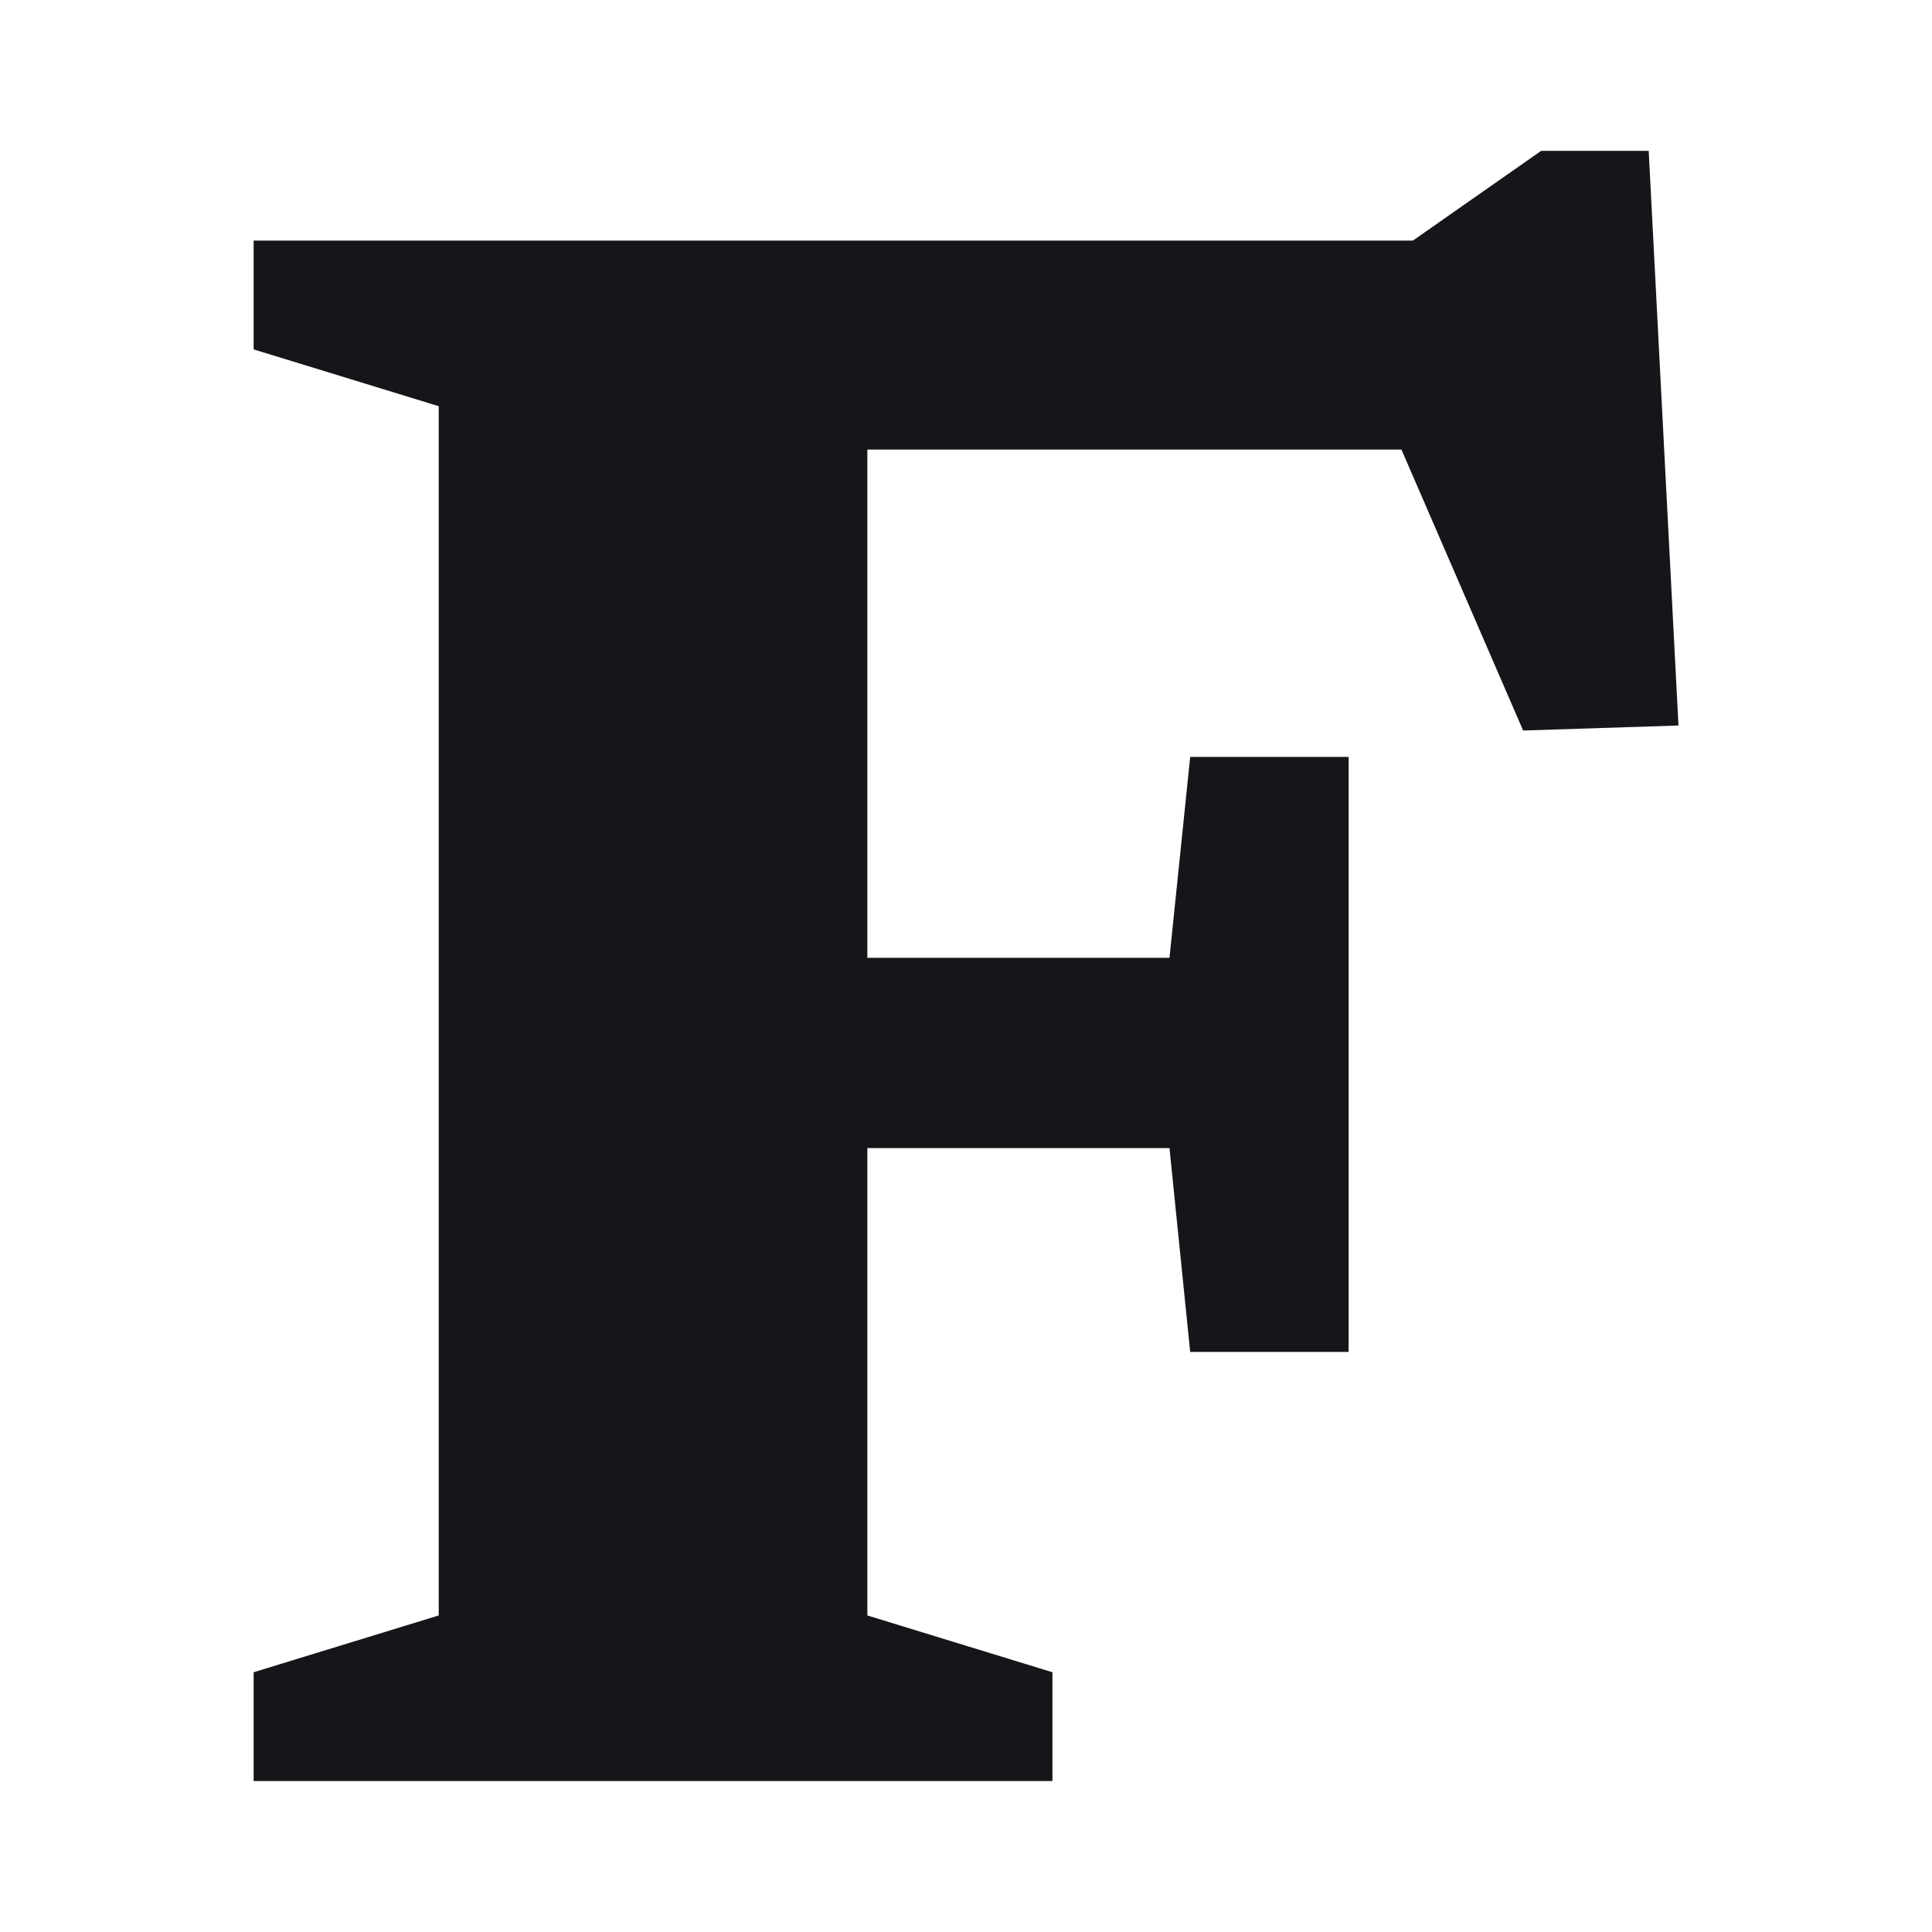
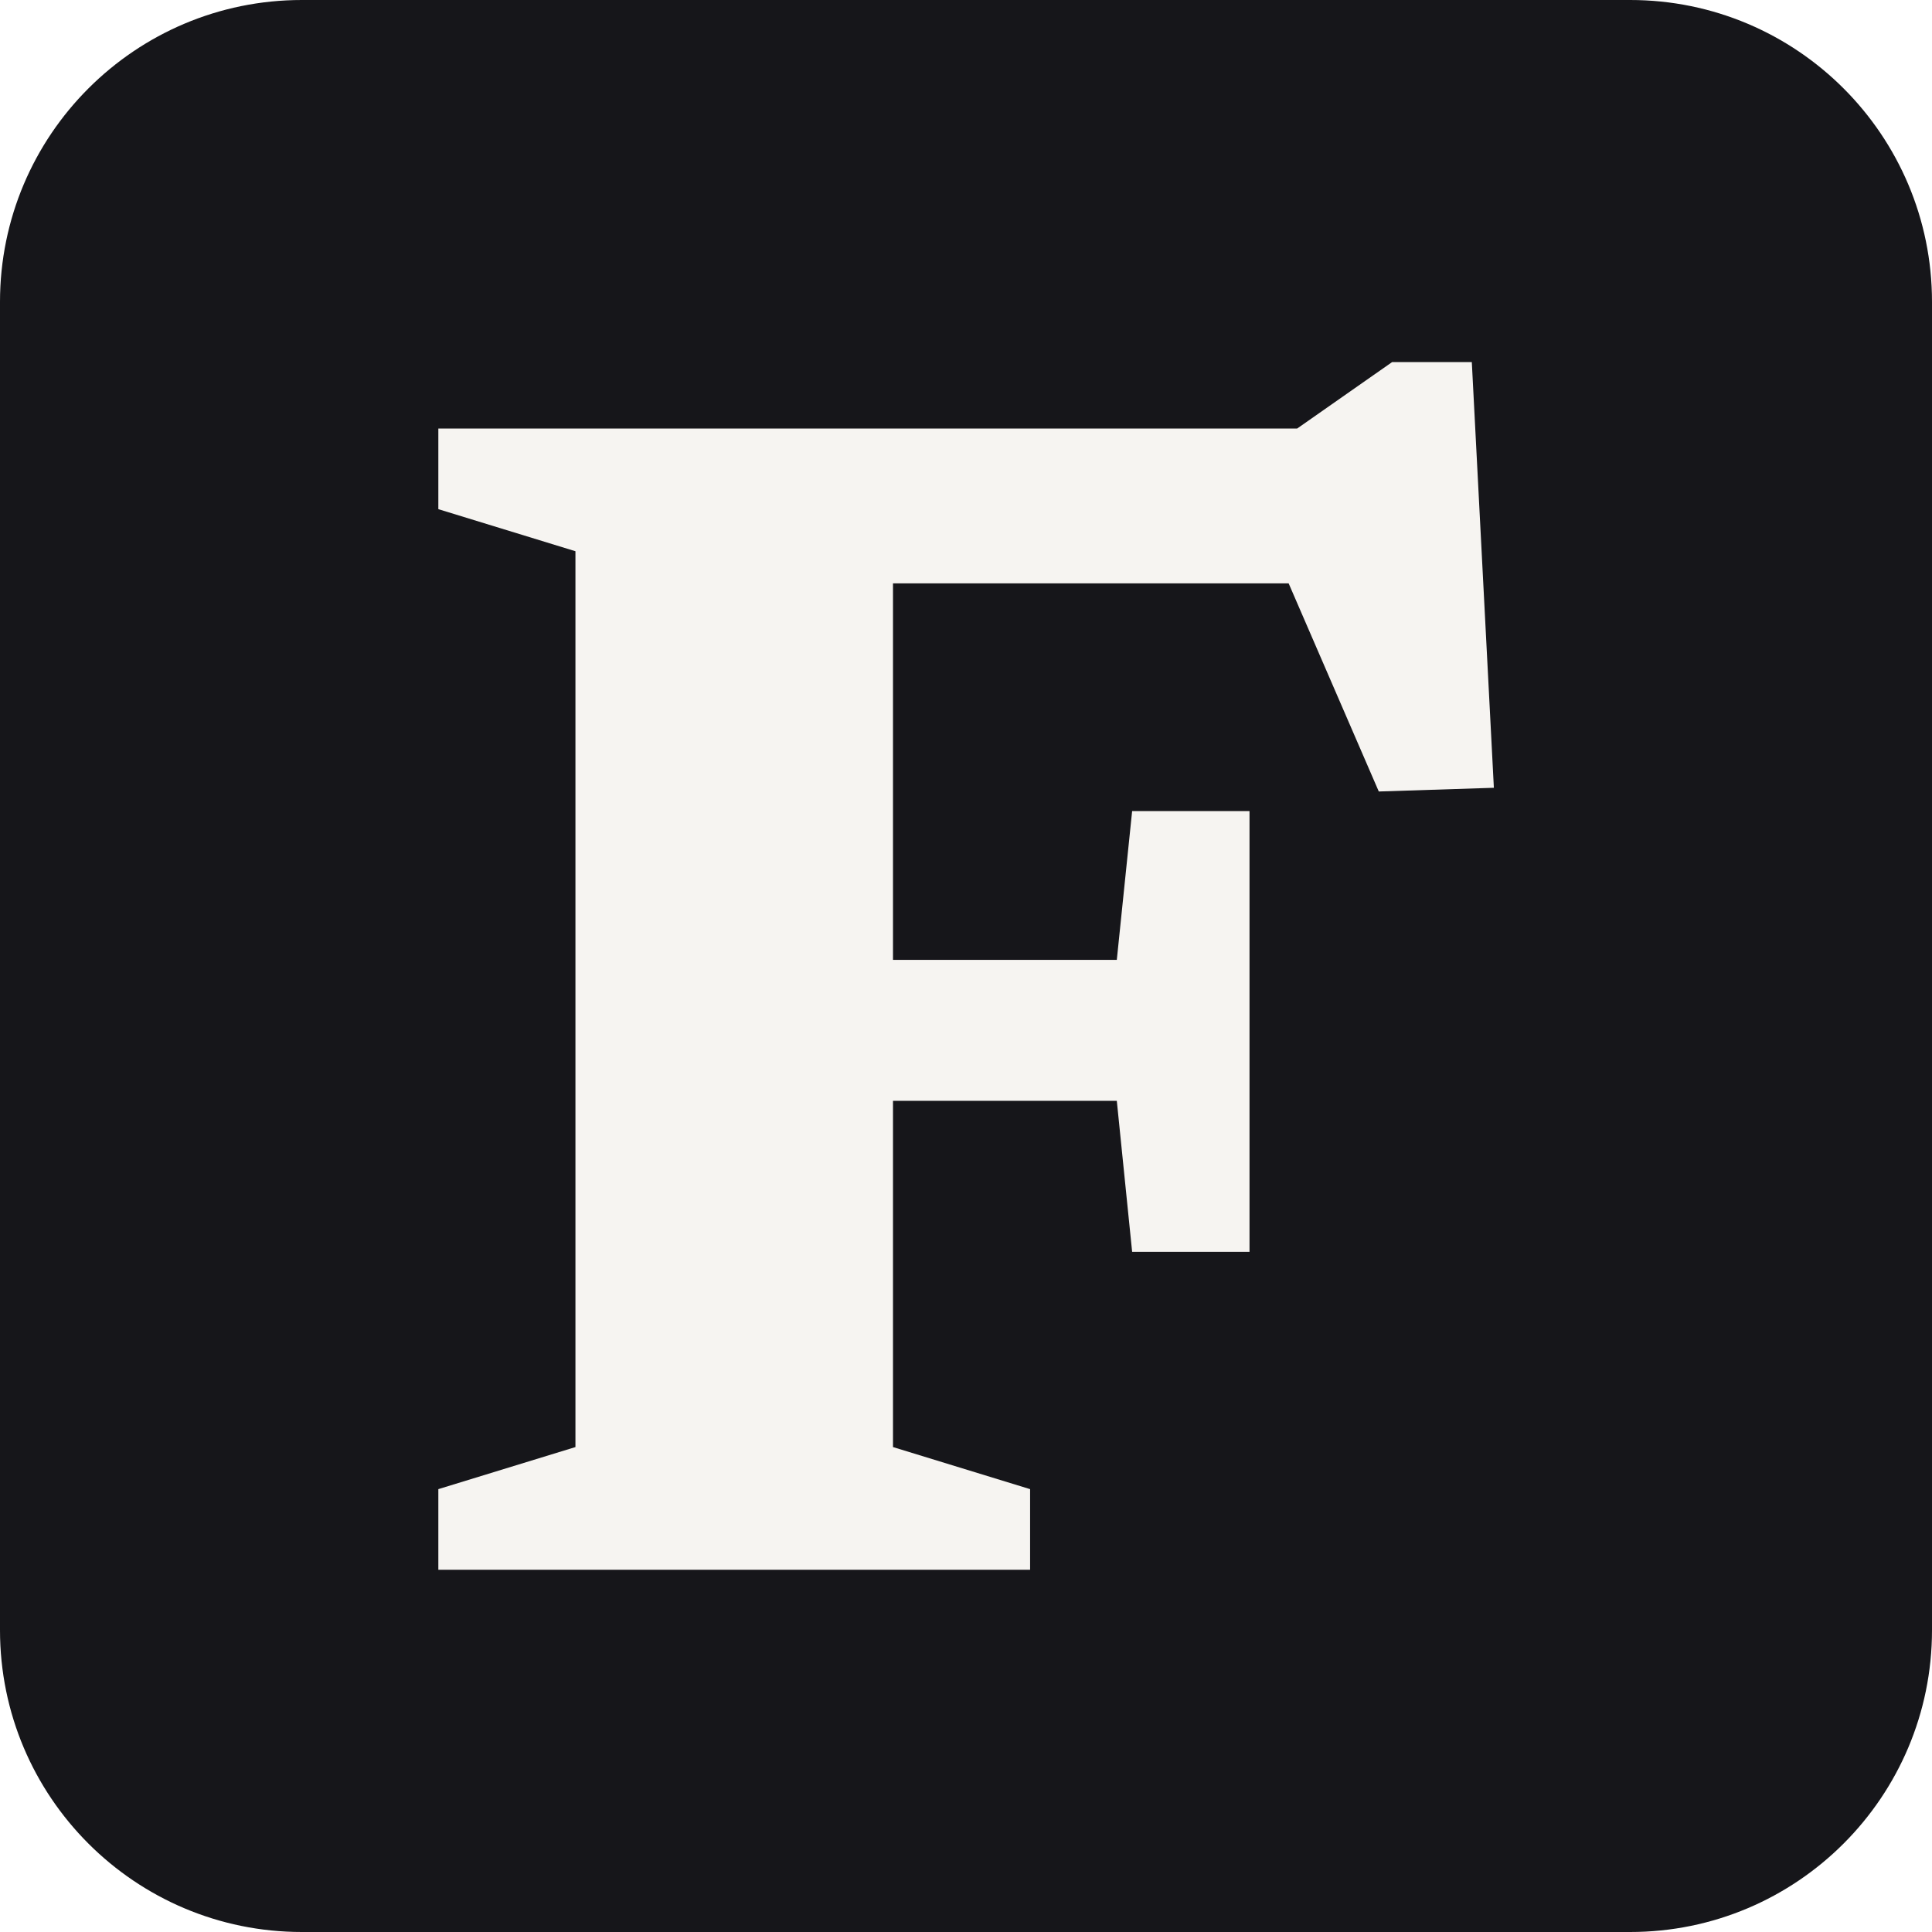
<svg xmlns="http://www.w3.org/2000/svg" viewBox="0 0 64 64">
-   <path fill="#16161A" transform="translate(5.128 59.000) scale(0.03673 -0.03673)" d="M1076.688 923.661V655.341V387.021H933.798L915.132 570.863H451.516V742.486H915.132L933.798 923.661ZM1250.316 1470.264H1347.326L1374.175 951.991L1234.068 947.48L1077.117 1309.873L1198.427 1200.863H447.292V1389.335H1134.649ZM642.649 1389.335V149.362L809.567 98.141V0H89.139V98.141L256.057 149.362V1239.973L89.139 1291.194V1389.335Z" />
+   <rect width="64" height="64" rx="10" fill="#16161A" />
+   <path fill="#F6F4F1" transform="translate(12.095 52.000) scale(0.02721 -0.02721)" d="M1076.688 923.661V655.341V387.021H933.798L915.132 570.863H451.516V742.486H915.132L933.798 923.661ZM1250.316 1470.264H1347.326L1374.175 951.991L1234.068 947.48L1077.117 1309.873L1198.427 1200.863H447.292V1389.335H1134.649ZM642.649 1389.335V149.362L809.567 98.141V0H89.139V98.141L256.057 149.362V1239.973L89.139 1291.194V1389.335Z" />
</svg>
